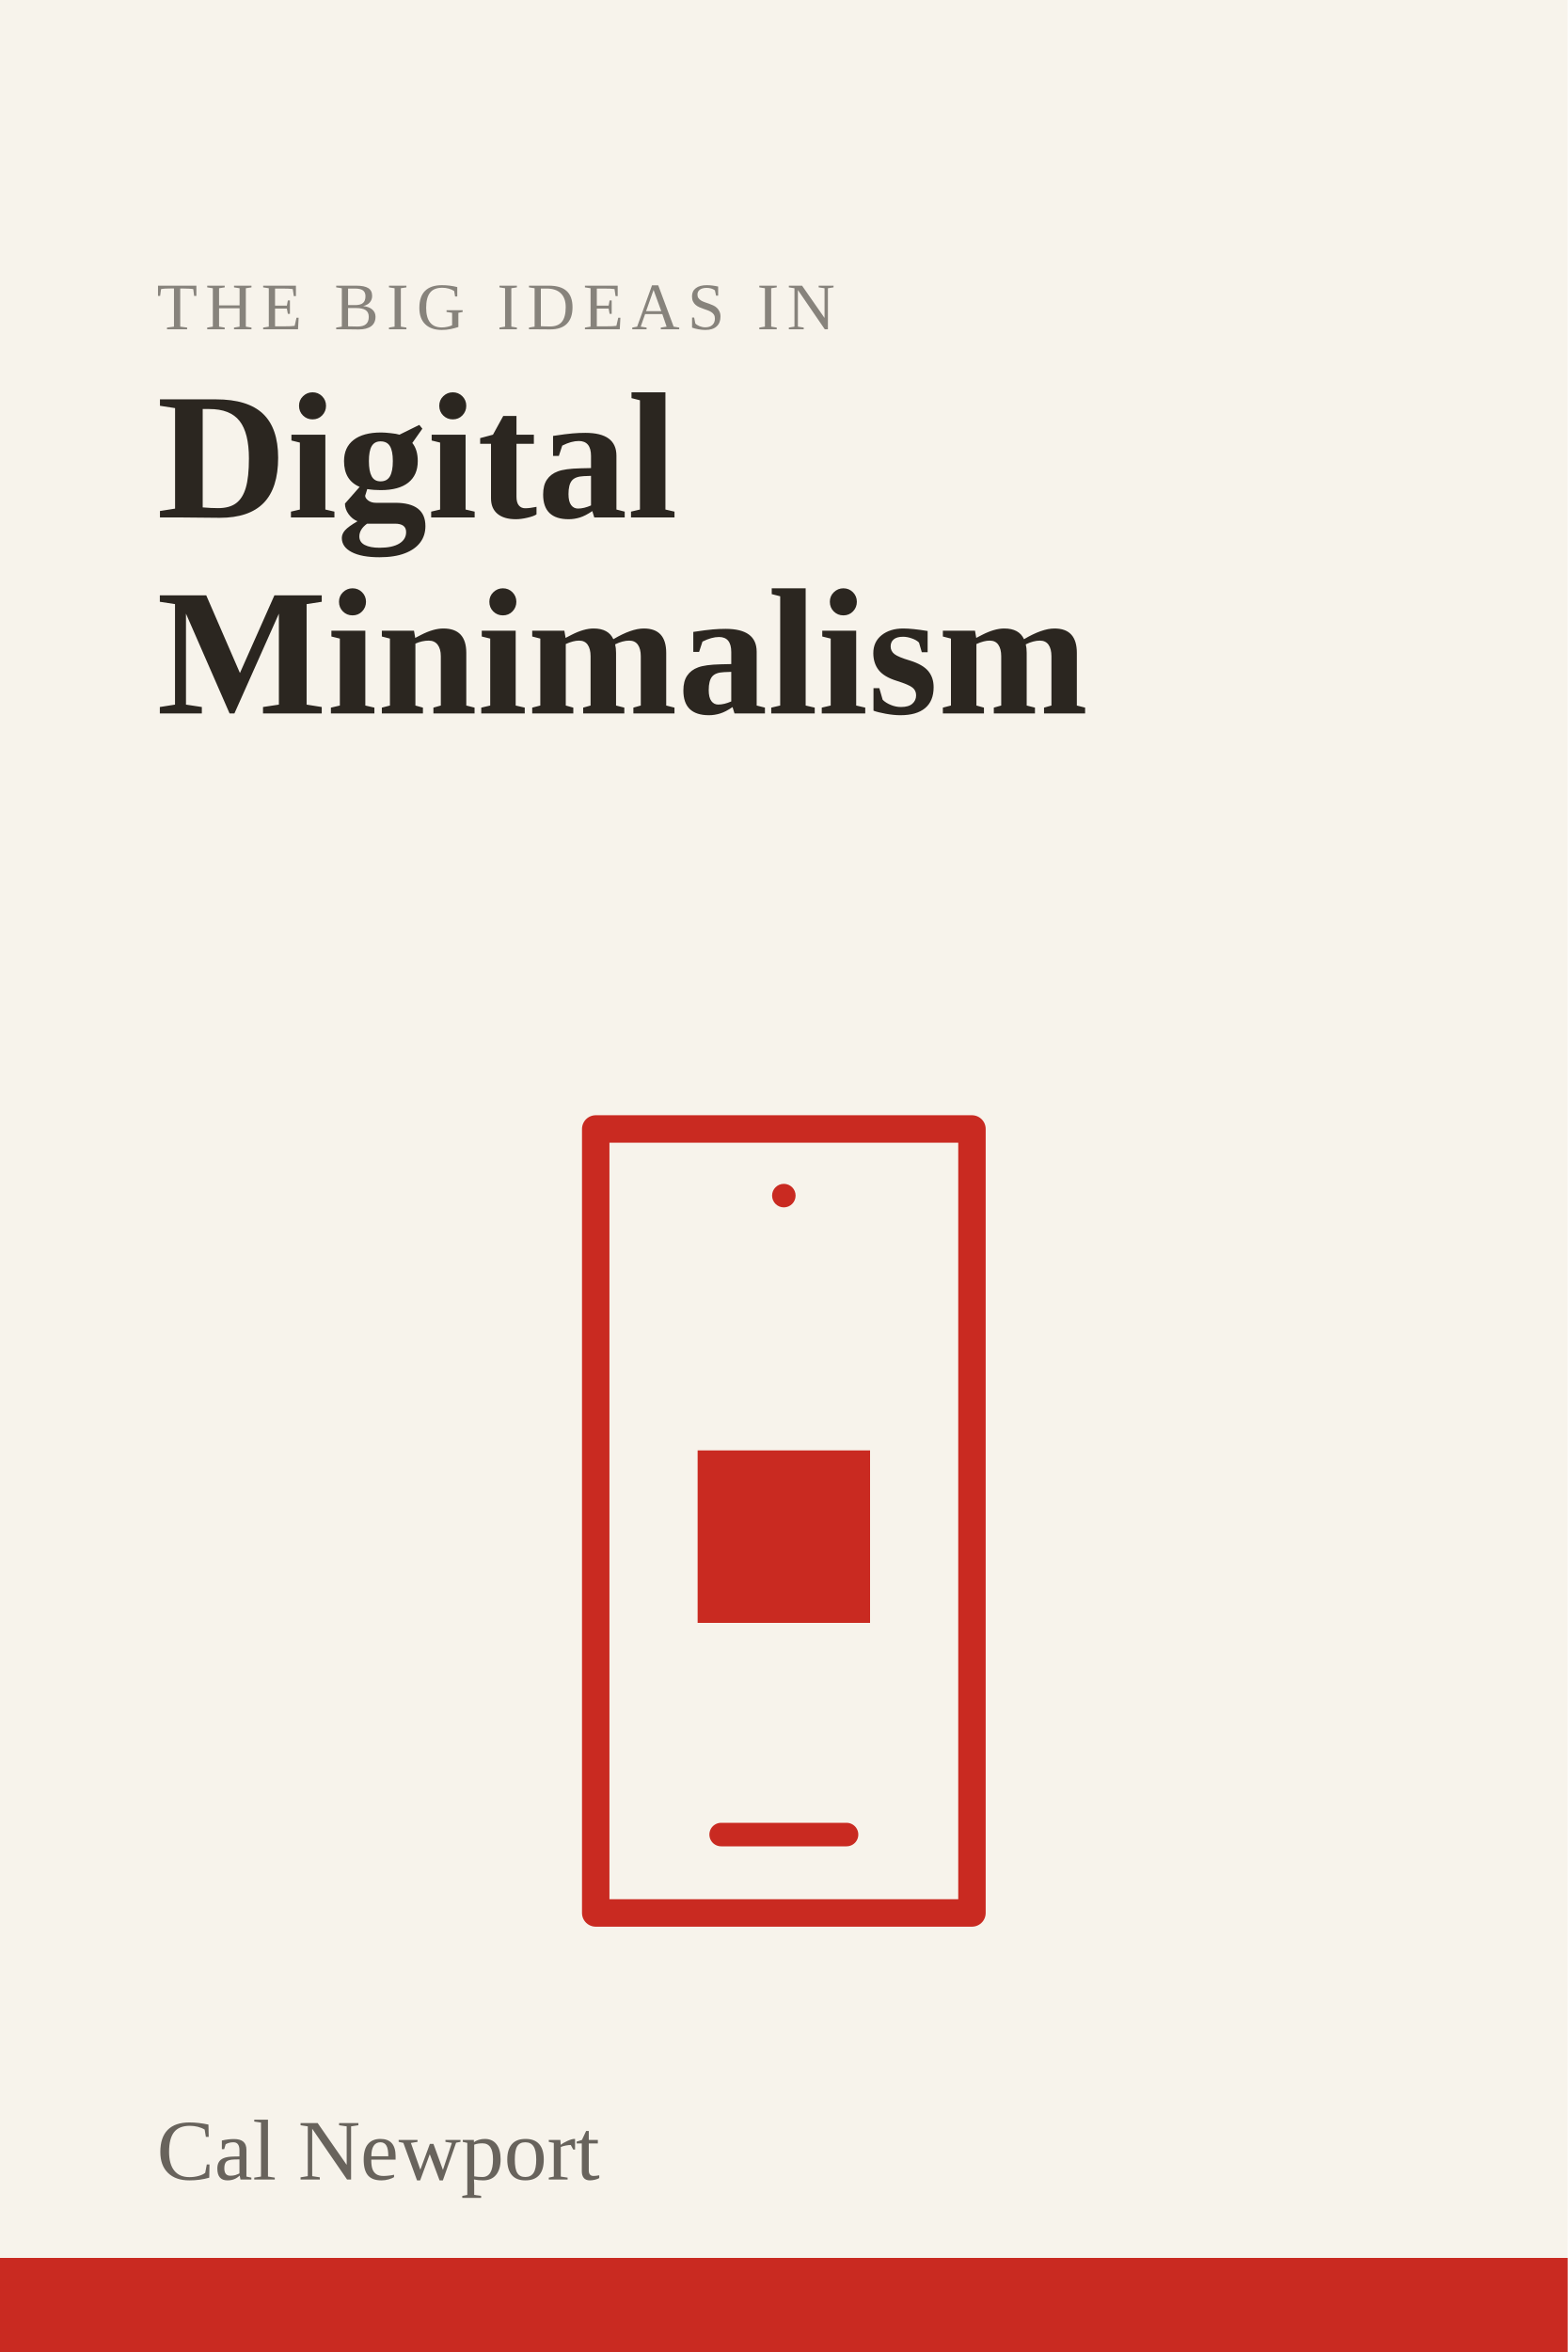
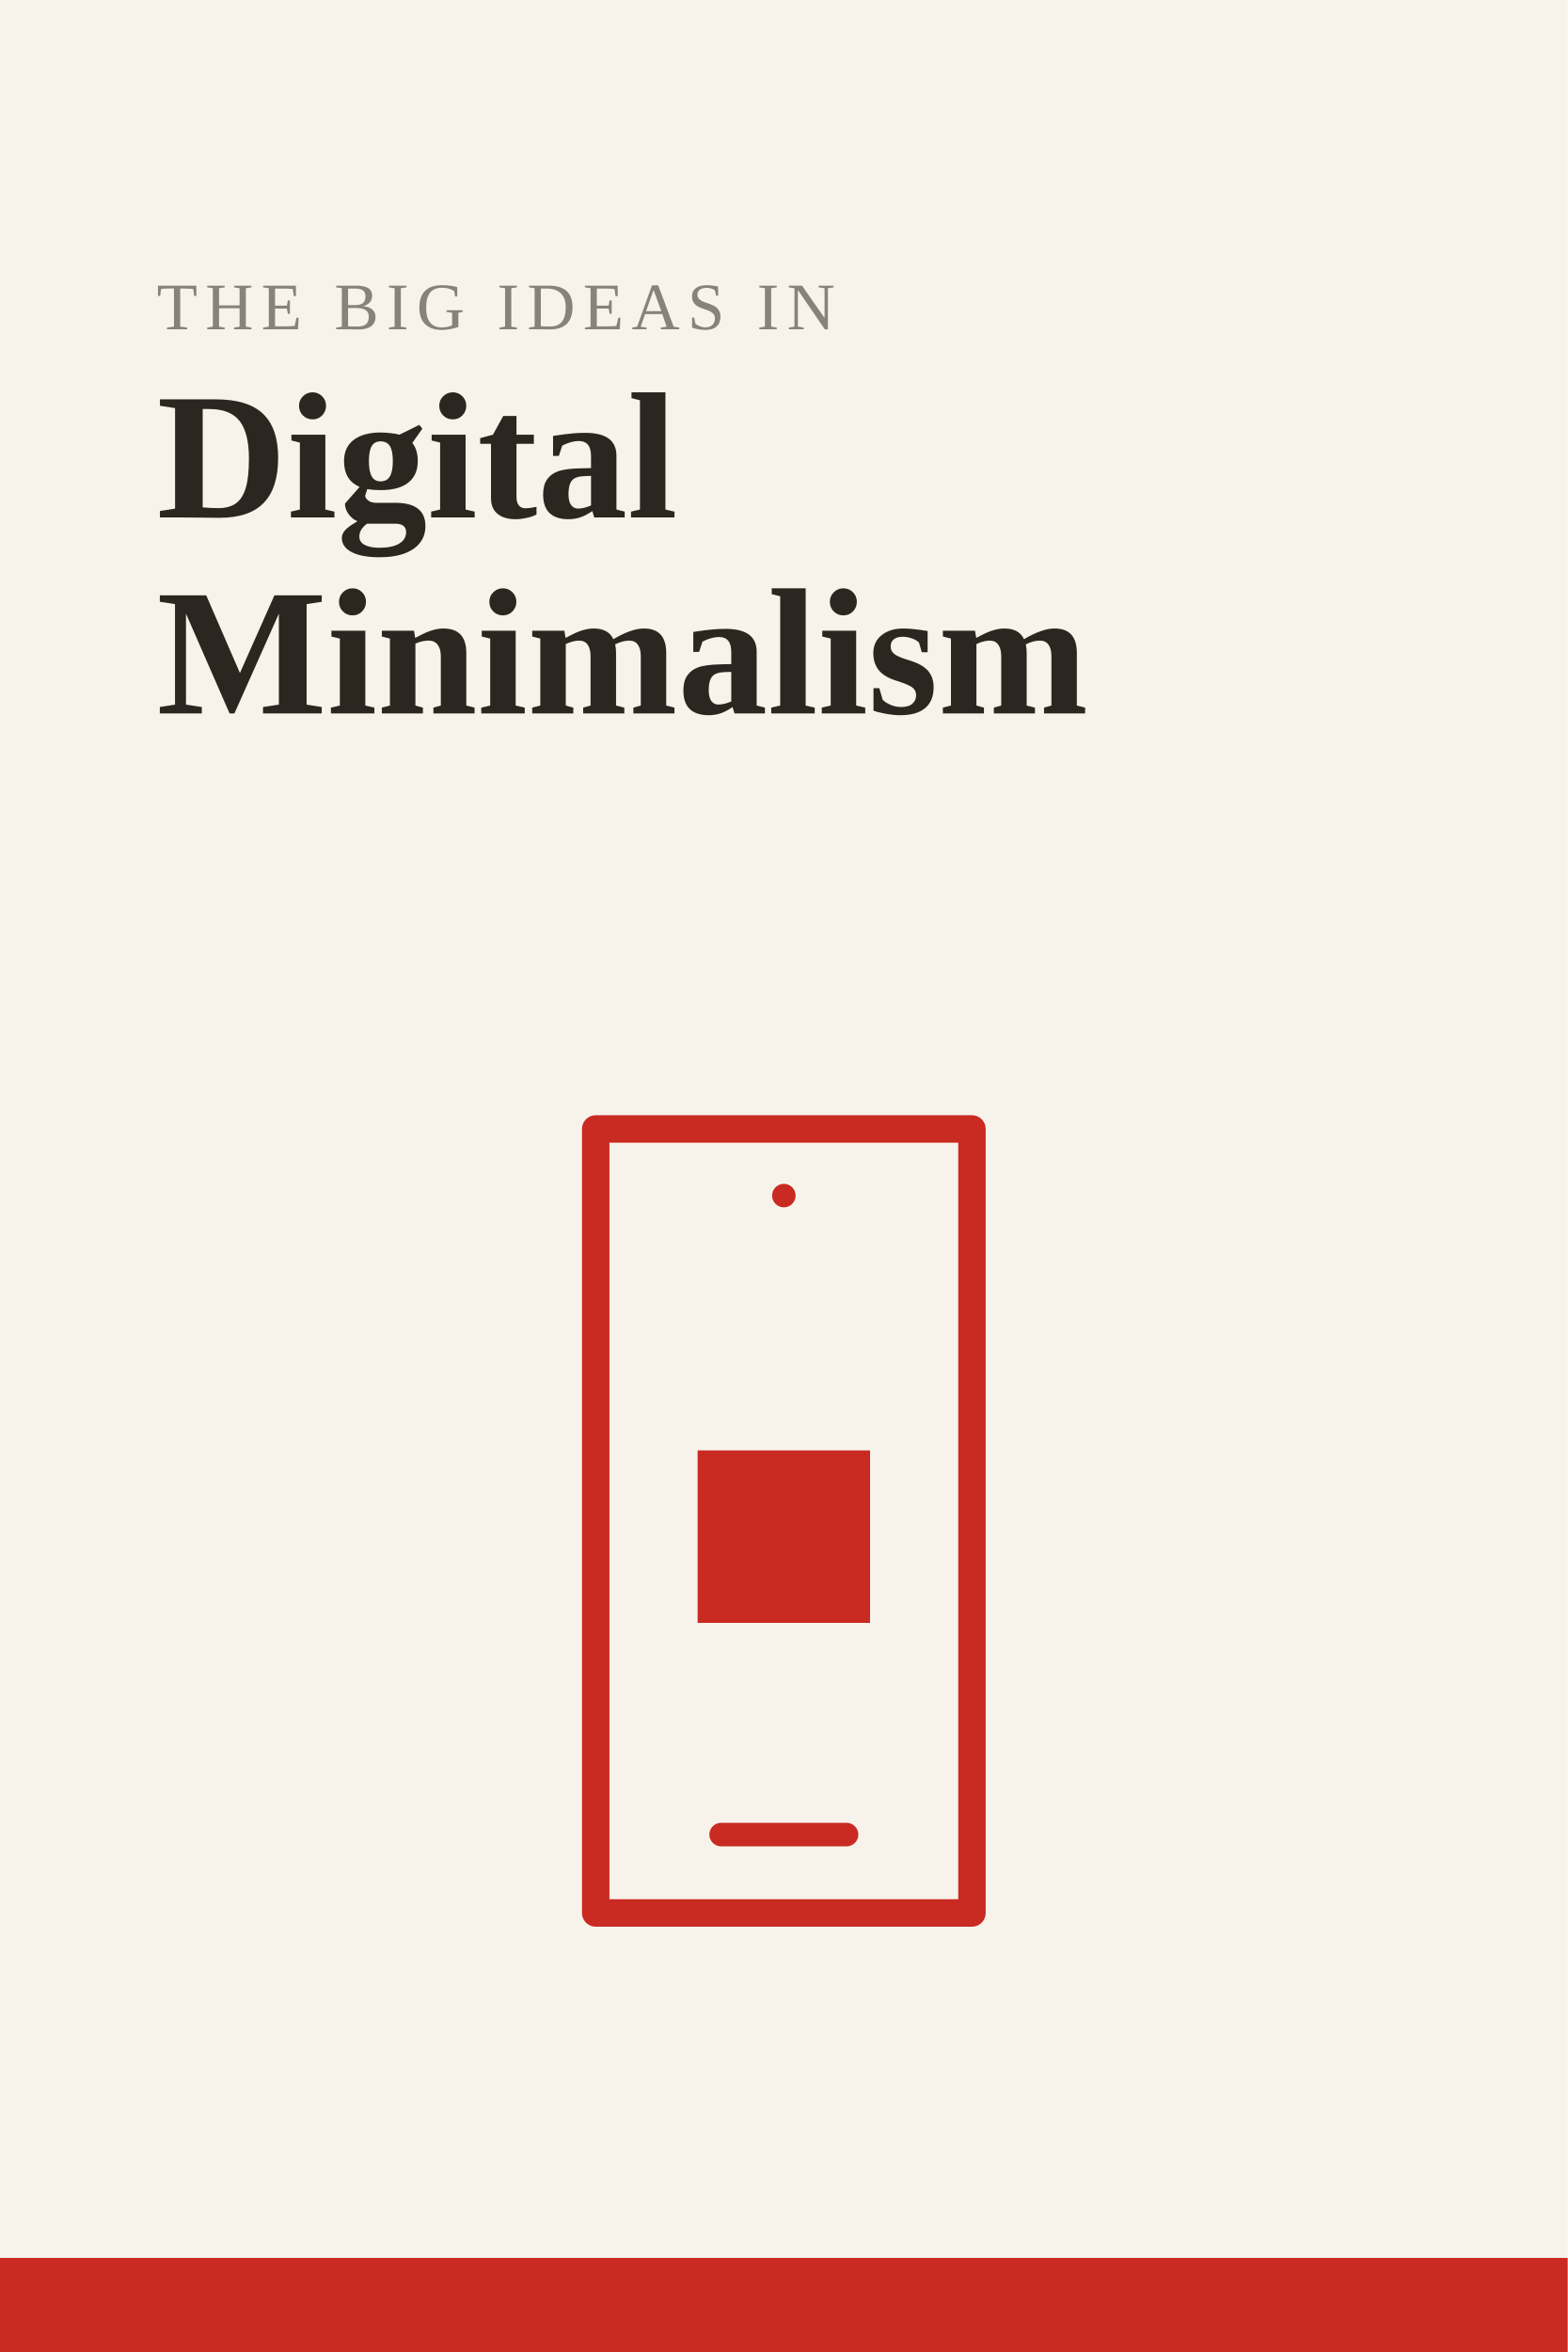
<svg xmlns="http://www.w3.org/2000/svg" viewBox="0 0 400 600" width="400" height="600">
  <rect width="400" height="600" fill="#F7F3EB" />
  <text x="40" y="84" font-family="Georgia, 'Times New Roman', serif" font-size="17" letter-spacing="2" fill="#2B2620" opacity="0.55">THE BIG IDEAS IN</text>
  <text x="40" y="132" font-family="Georgia, 'Times New Roman', serif" font-size="46" font-weight="600" fill="#2B2620">Digital</text>
  <text x="40" y="182" font-family="Georgia, 'Times New Roman', serif" font-size="46" font-weight="600" fill="#2B2620">Minimalism</text>
  <rect x="152" y="288" width="96" height="200" fill="none" stroke="#C92A21" stroke-width="7" stroke-linejoin="round" />
  <circle cx="200" cy="305" r="3" fill="#C92A21" />
  <rect x="178" y="370" width="44" height="44" fill="#C92A21" />
  <line x1="184" y1="468" x2="216" y2="468" stroke="#C92A21" stroke-width="6" stroke-linecap="round" />
-   <text x="40" y="556" font-family="Georgia, 'Times New Roman', serif" font-size="22" fill="#2B2620" opacity="0.7">Cal Newport</text>
  <rect x="0" y="576" width="400" height="24" fill="#C92A21" />
</svg>
